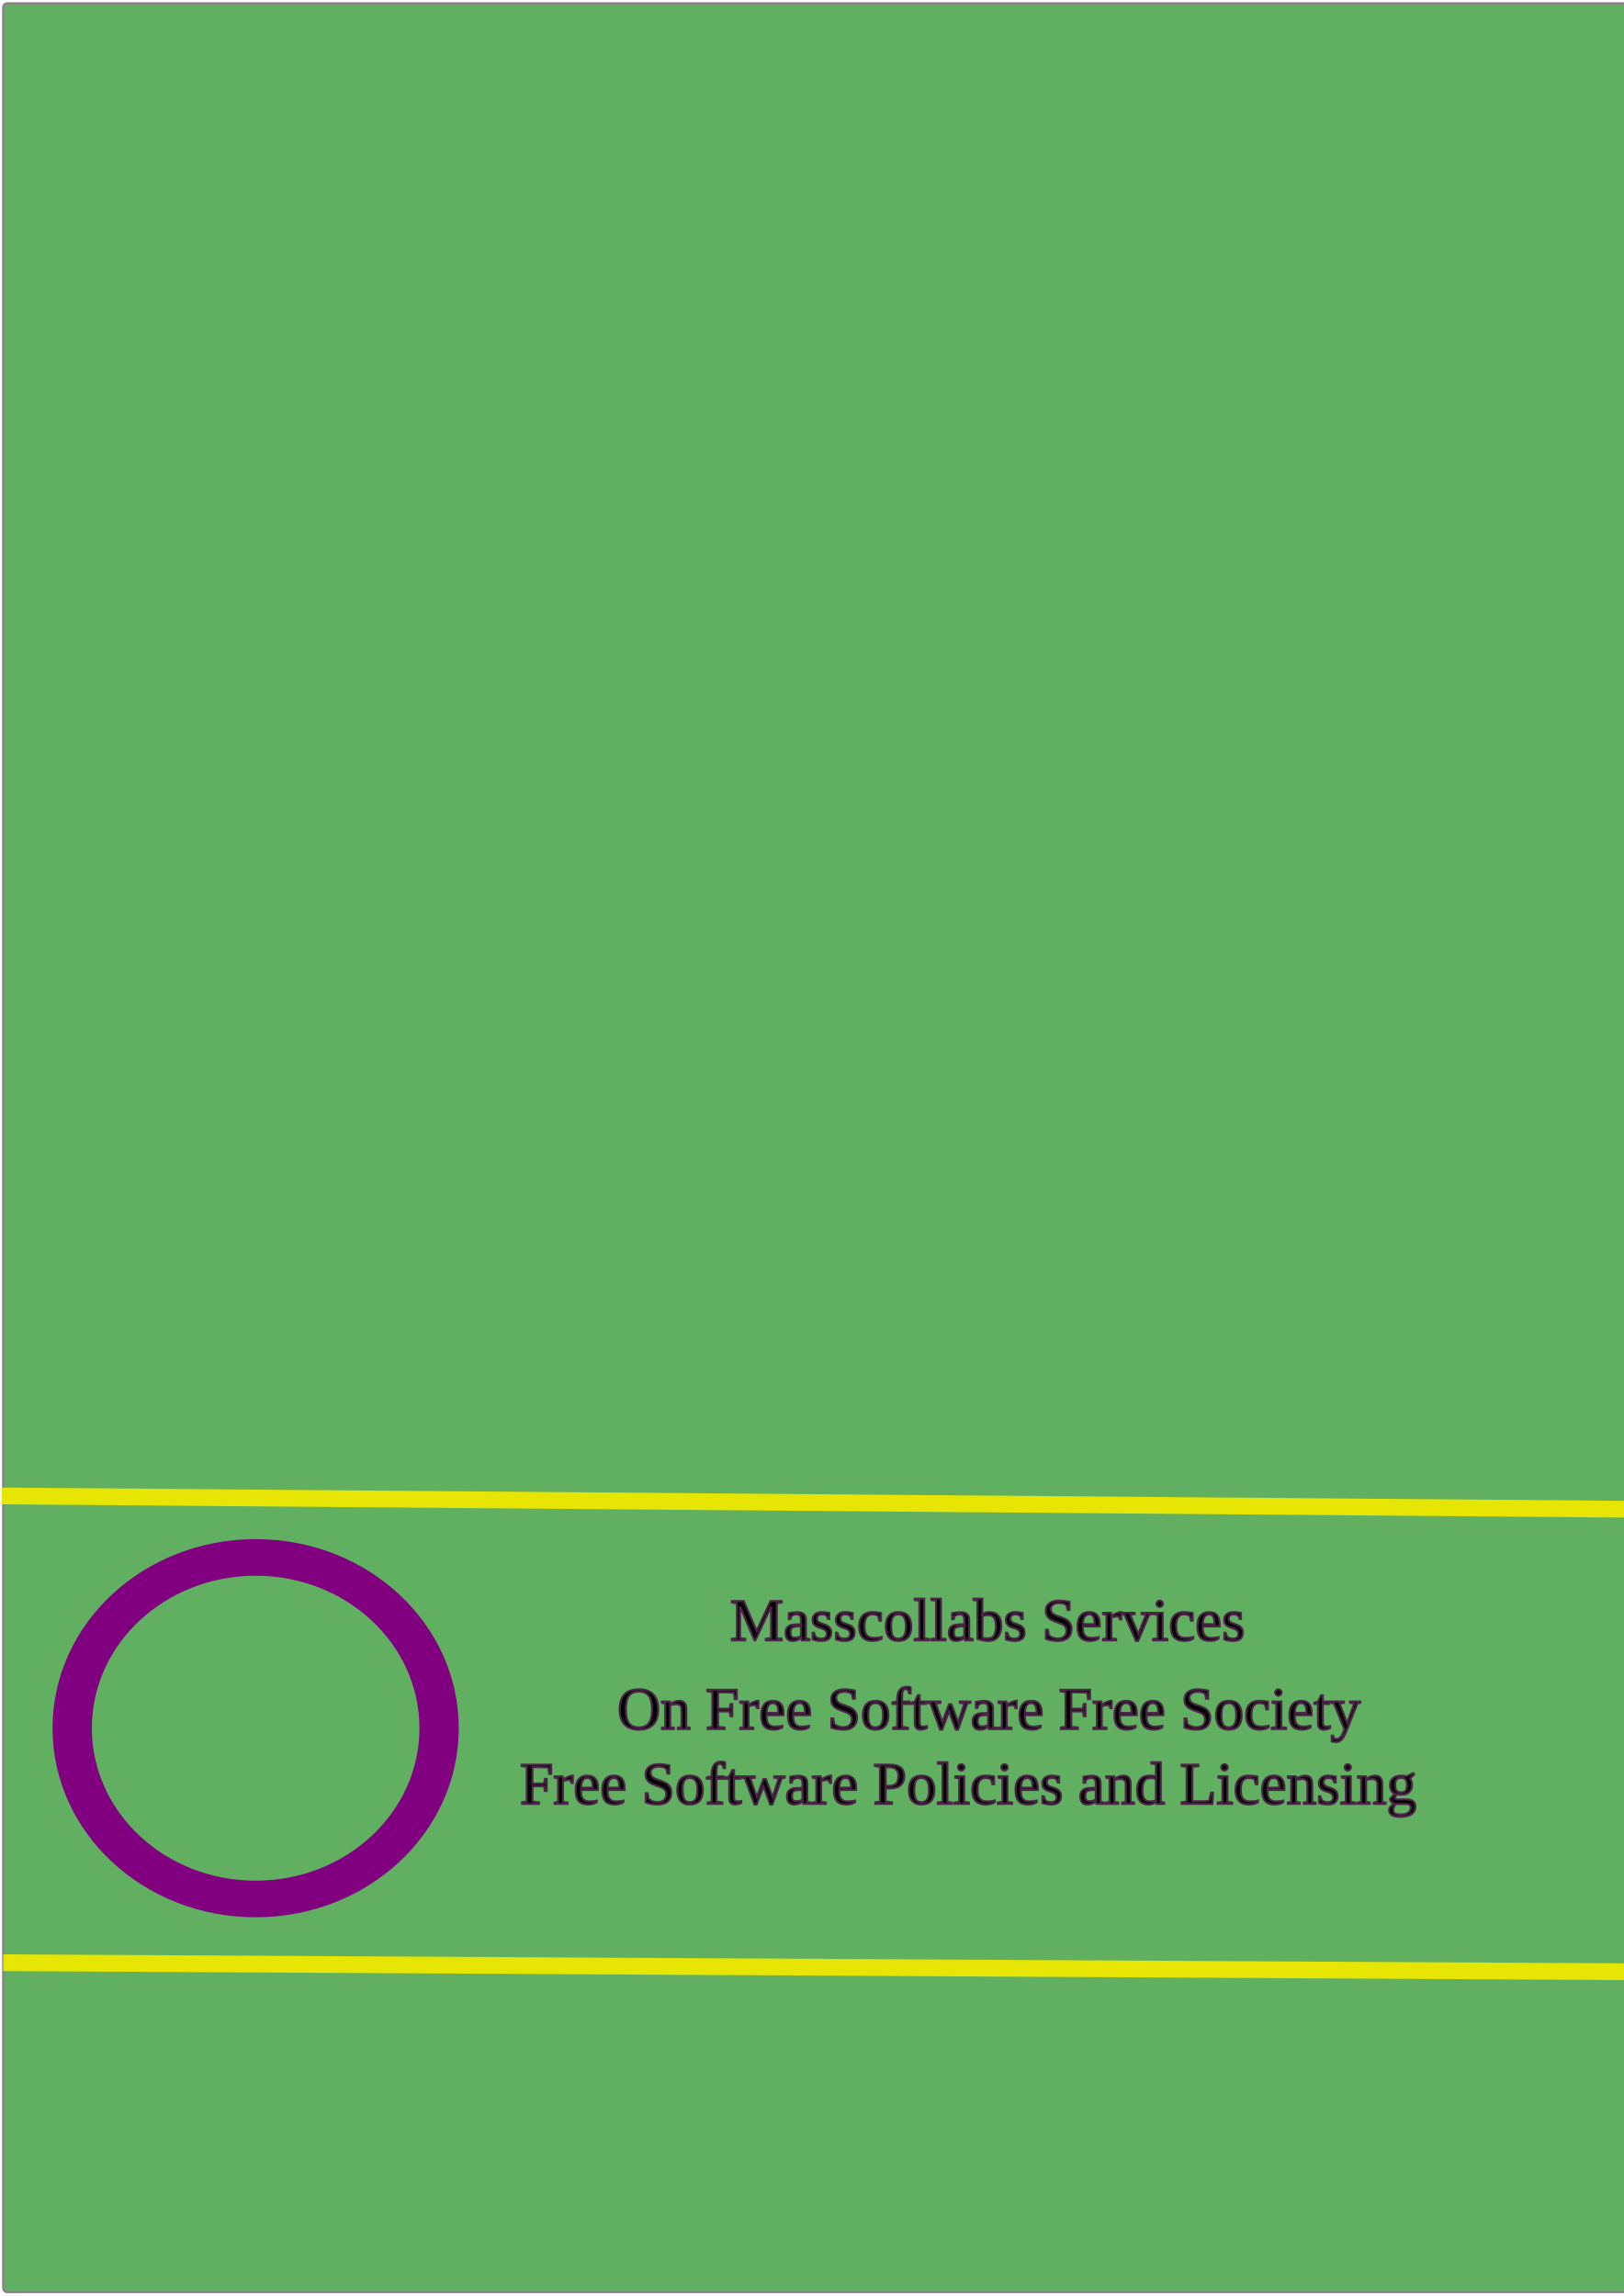
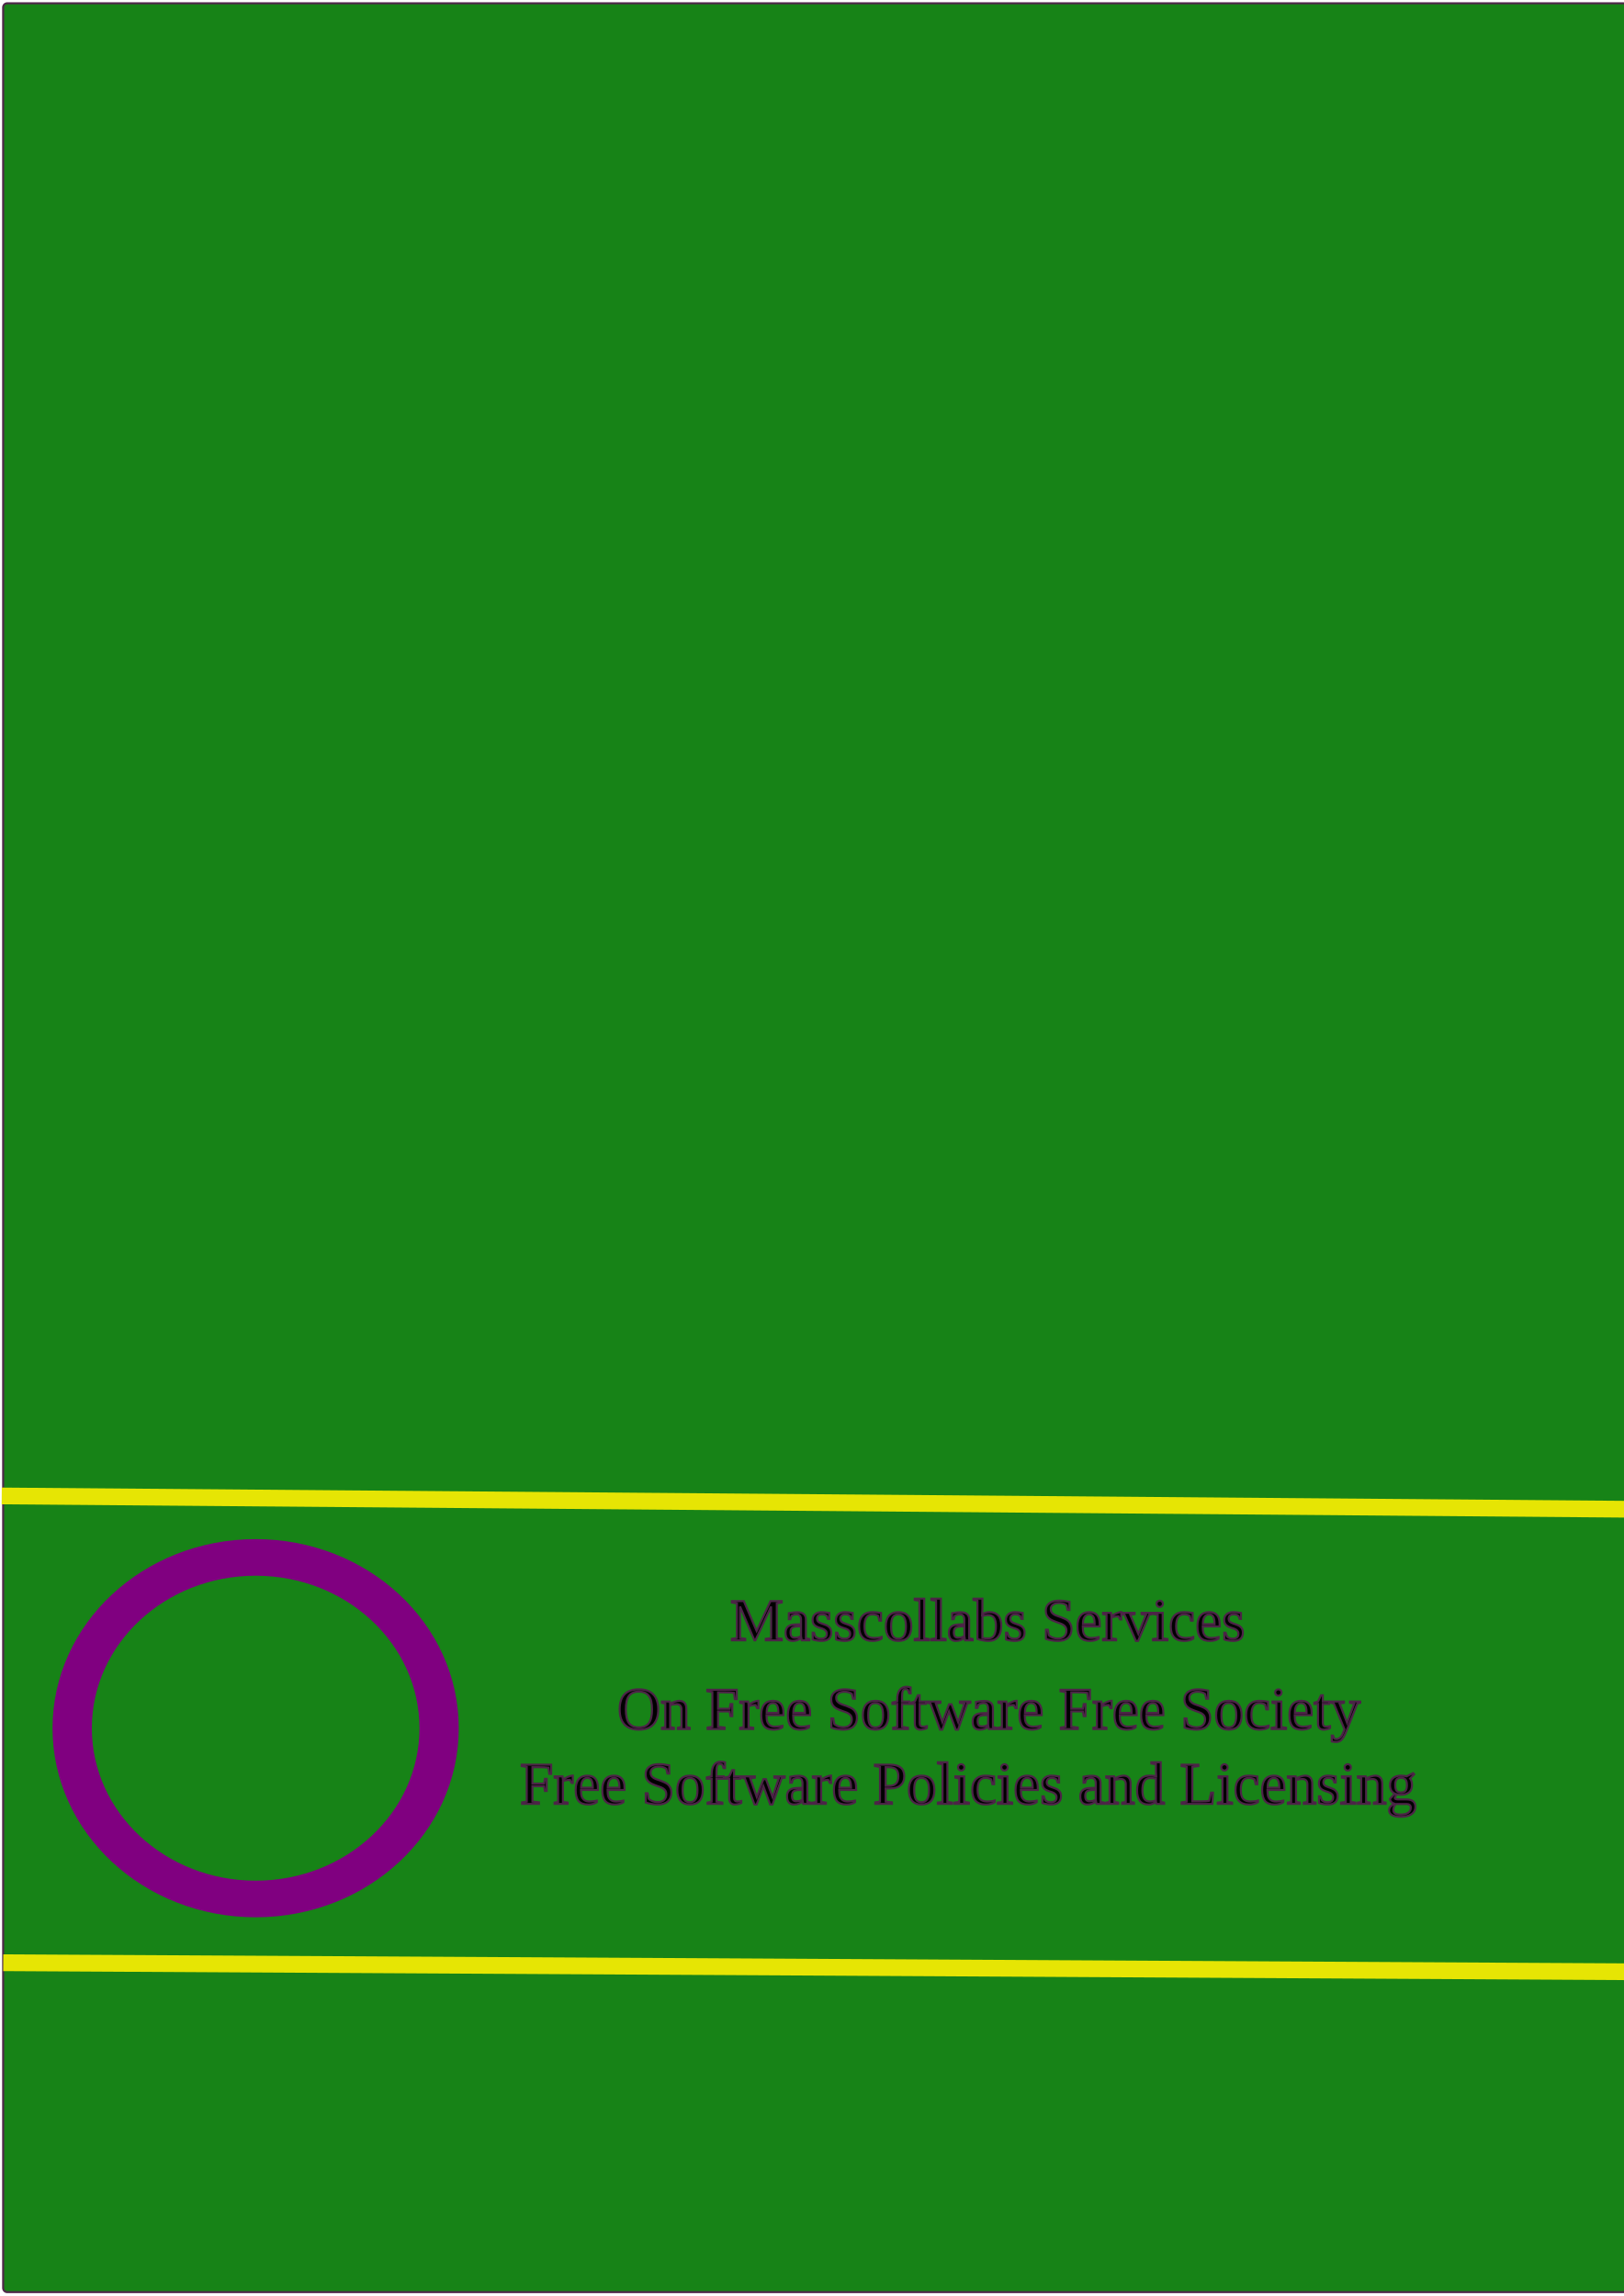
<svg xmlns="http://www.w3.org/2000/svg" xmlns:xlink="http://www.w3.org/1999/xlink" width="210mm" height="297mm" viewBox="0 0 210 297" version="1.1" id="svg5">
  <defs id="defs2">
    <linearGradient id="linearGradient79585">
      <stop style="stop-color:#4c2447;stop-opacity:1;" offset="0" id="stop79581" />
      <stop style="stop-color:#4c2447;stop-opacity:0;" offset="1" id="stop79583" />
    </linearGradient>
    <linearGradient xlink:href="#linearGradient79585" id="linearGradient79587" x1="64.387" y1="222.217" x2="198.52" y2="222.217" gradientUnits="userSpaceOnUse" />
  </defs>
-   <g id="layer4" style="opacity:0.62">
-     <rect style="fill:#008000;stroke:#4c2447;stroke-width:0.265" id="rect1083" width="210.06" height="296.073" x="0.408" y="0.425" ry="0.531" />
+   <g id="layer4" style="opacity:0.988">
+     <rect style="fill:#148214;stroke:#4c2447;stroke-width:0.265;fill-opacity:1" id="rect1083" width="210.06" height="296.073" x="0.408" y="0.425" ry="0.531" />
  </g>
  <g id="layer1" style="display:inline">
    <path style="fill:#ff0000;fill-opacity:1;stroke:#e6e504;stroke-width:2.165;stroke-miterlimit:4;stroke-dasharray:none;stroke-opacity:1" d="M 0.222,193.508 211.113,195.233" id="path3210" />
    <path style="fill:#ff0000;fill-opacity:1;stroke:#e6e504;stroke-width:2.165;stroke-miterlimit:4;stroke-dasharray:none;stroke-opacity:1" d="M 0.419,253.89 210.798,255.059" id="path7033" />
    <text xml:space="preserve" style="font-size:14.111px;fill:#4c2447;fill-opacity:1;stroke:#e6e504;stroke-width:2.165;stroke-miterlimit:4;stroke-dasharray:none;stroke-opacity:1" x="73.742" y="226.766" id="text20740">
      <tspan id="tspan20738" style="font-size:14.111px;fill:#4c2447;fill-opacity:1;stroke-width:2.165" x="73.742" y="226.766" />
    </text>
    <text xml:space="preserve" style="font-size:12.7px;fill:url(#linearGradient79587);fill-opacity:1;stroke:#e6e504;stroke-width:2.165;stroke-miterlimit:4;stroke-dasharray:none;stroke-opacity:1" x="64.224" y="226.952" id="text64579">
      <tspan id="tspan64577" style="font-size:12.7px;fill:url(#linearGradient79587);fill-opacity:1;stroke-width:2.165" x="64.224" y="226.952" />
    </text>
    <text xml:space="preserve" style="font-size:7.761px;fill:#ff0000;stroke:#e6e504;stroke-width:2.165" x="77.958" y="226.306" id="text92112">
      <tspan id="tspan92110" style="stroke-width:2.165" x="77.958" y="226.306" />
    </text>
  </g>
  <g id="layer2" style="display:inline">
    <path d="m 33.064,199.094 c -14.511,0 -26.269,10.947 -26.269,24.458 0,13.511 11.757,24.458 26.269,24.458 14.511,0 26.269,-10.947 26.269,-24.458 0,-13.511 -11.757,-24.458 -26.269,-24.458 z m 0,44.182 c -11.705,0 -21.185,-8.827 -21.185,-19.724 0,-10.898 9.48,-19.724 21.185,-19.724 11.705,0 21.185,8.827 21.185,19.724 0,10.898 -9.48,19.724 -21.185,19.724 z" id="path49" style="fill:#800080;stroke-width:0.102" />
  </g>
  <g id="layer3" style="display:inline">
    <text xml:space="preserve" style="font-size:7.761px;fill:#000000;stroke:#4c2447;stroke-width:2.165;stroke-opacity:1" x="26.854" y="195.068" id="text112475">
      <tspan id="tspan112473" style="stroke:#4c2447;stroke-width:2.165;stroke-opacity:1" x="26.854" y="195.068" />
    </text>
    <text xml:space="preserve" style="font-size:7.761px;fill:#000000;stroke:#4c2447;stroke-width:0.265;stroke-miterlimit:4;stroke-dasharray:none;stroke-opacity:1" x="94.434" y="212.189" id="text118058">
      <tspan id="tspan118056" style="stroke-width:0.265;stroke-miterlimit:4;stroke-dasharray:none" x="94.434" y="212.189">Masscollabs Services</tspan>
    </text>
    <text xml:space="preserve" style="font-size:7.761px;fill:#000000;stroke:#4c2447;stroke-width:0.265;stroke-miterlimit:4;stroke-dasharray:none;stroke-opacity:1" x="79.833" y="223.662" id="text132801">
      <tspan id="tspan132799" style="stroke-width:0.265" x="79.833" y="223.662">On Free Software Free Society</tspan>
    </text>
    <text xml:space="preserve" style="font-size:7.761px;fill:#000000;stroke:#4c2447;stroke-width:0.265;stroke-miterlimit:4;stroke-dasharray:none;stroke-opacity:1" x="67.255" y="233.342" id="text139507">
      <tspan id="tspan139505" style="stroke-width:0.265" x="67.255" y="233.342">Free Software Policies and Licensing</tspan>
    </text>
  </g>
</svg>
